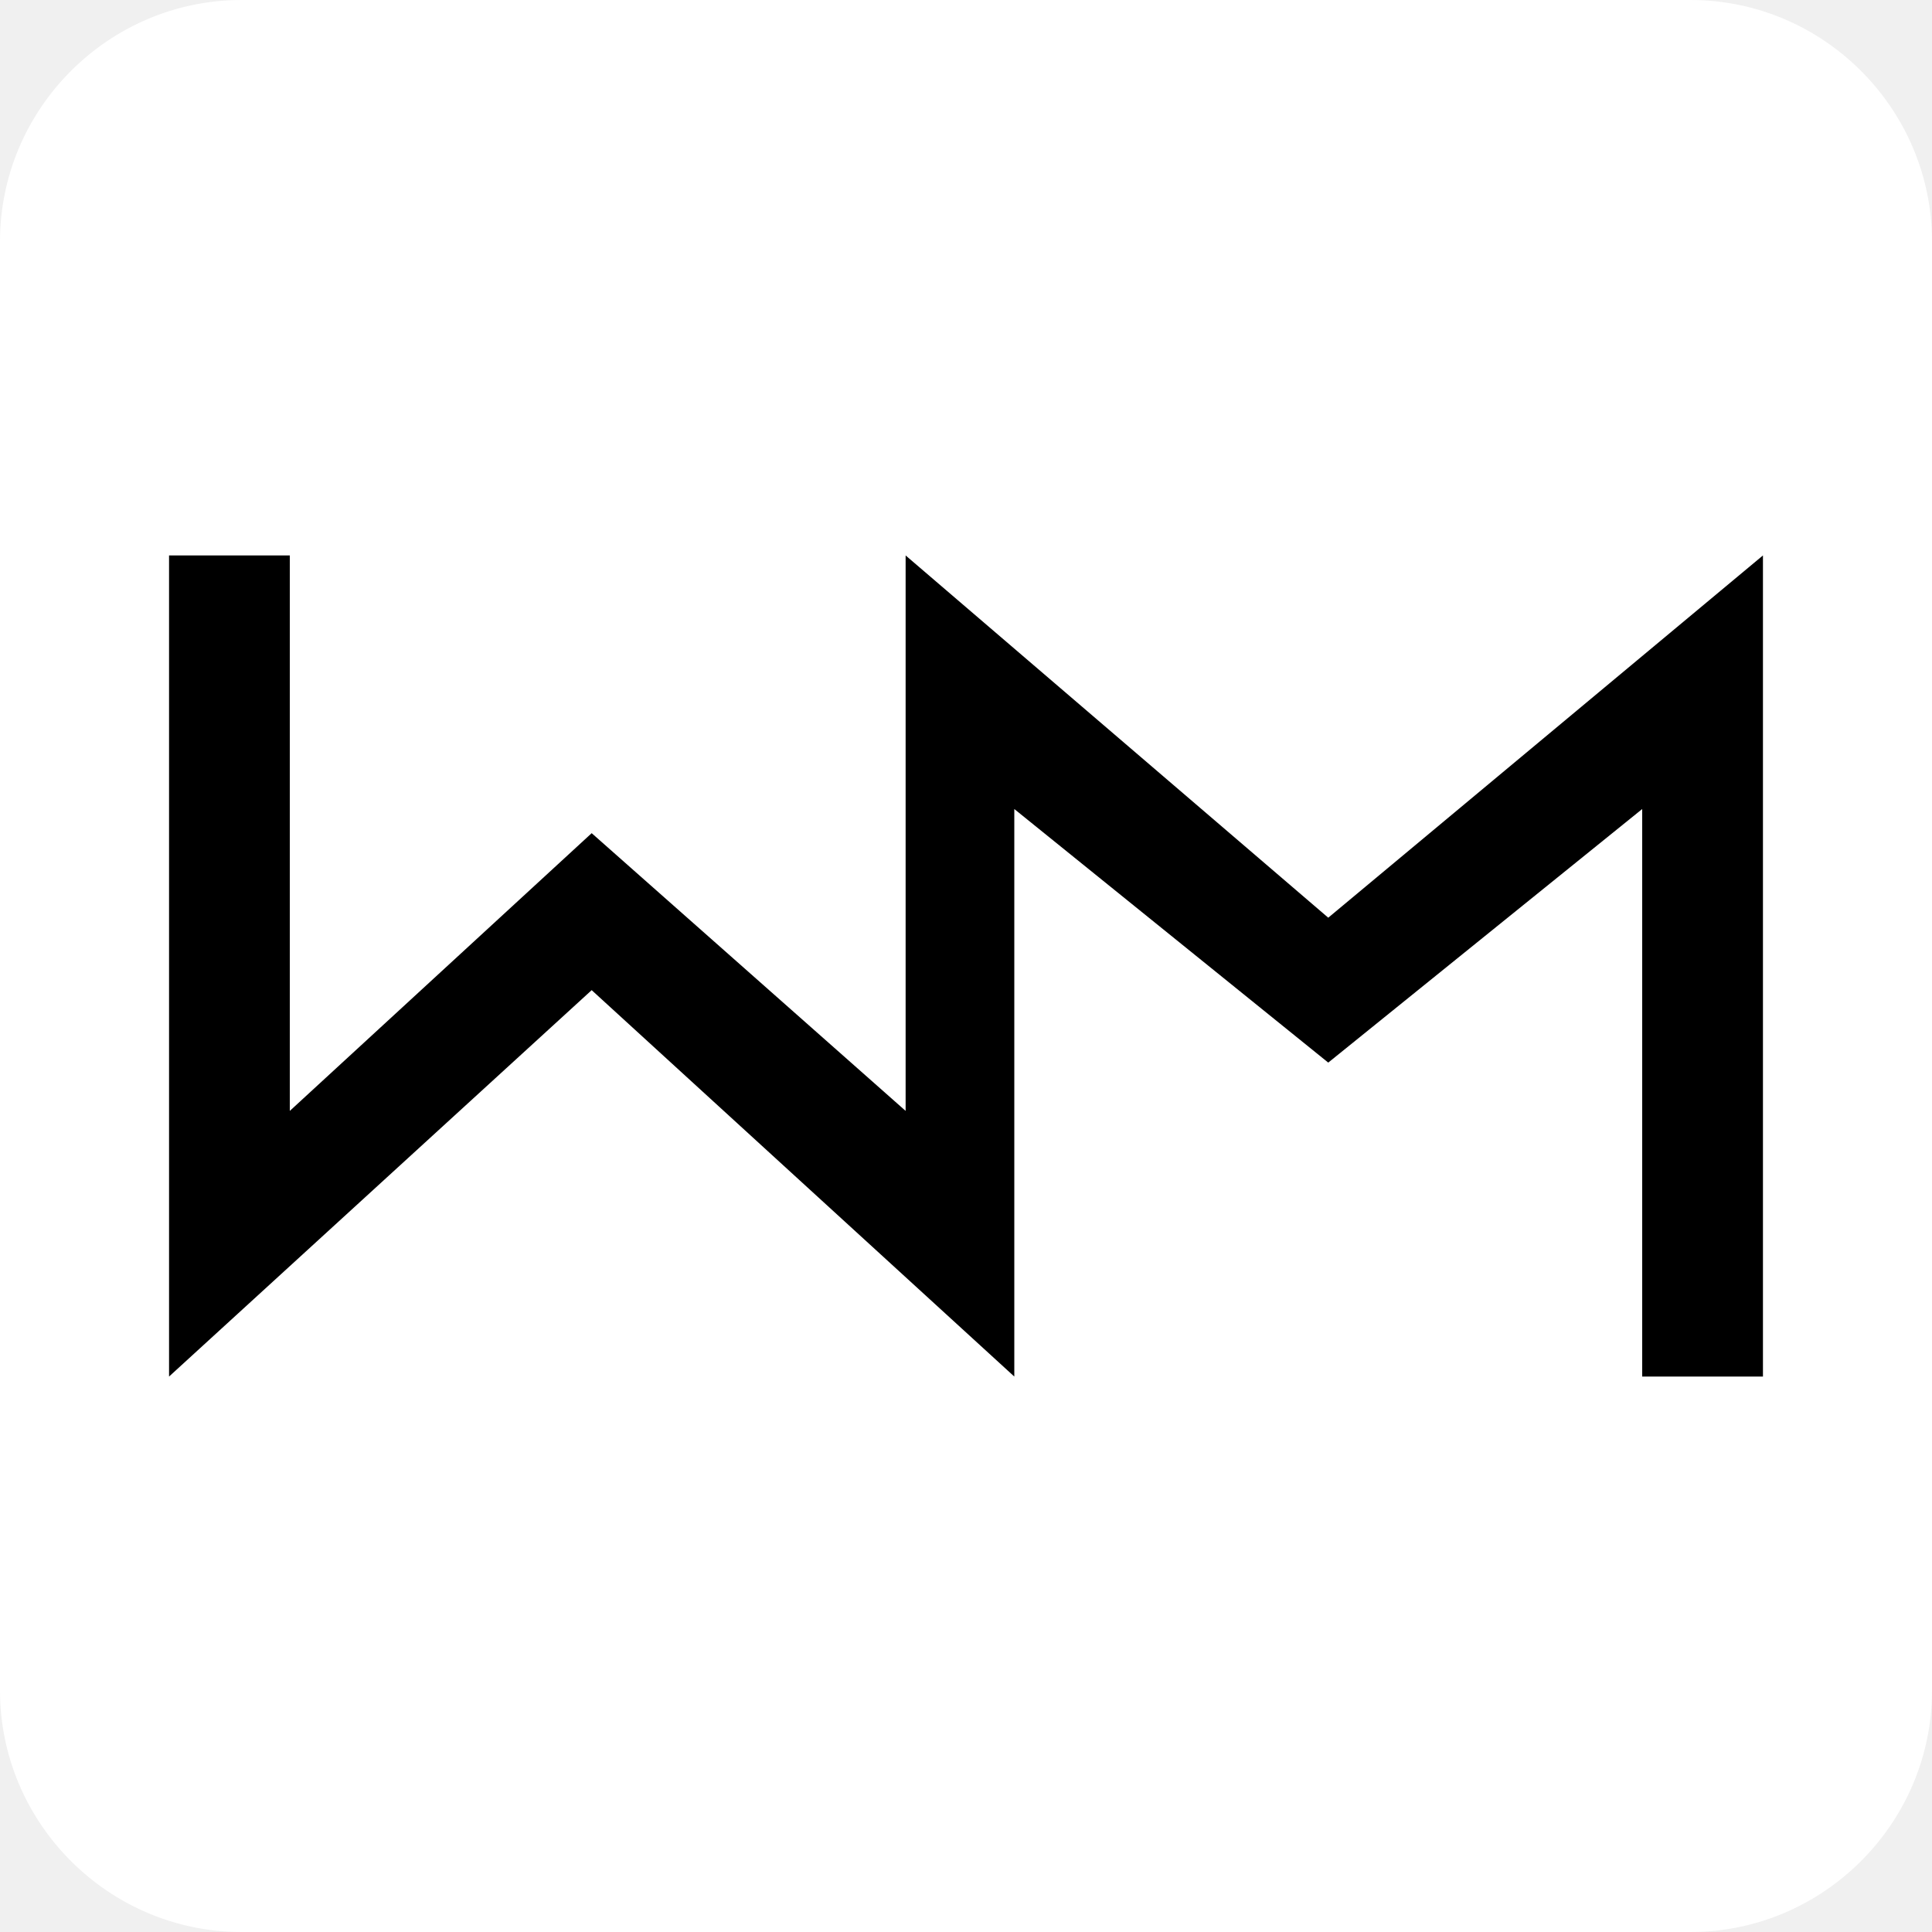
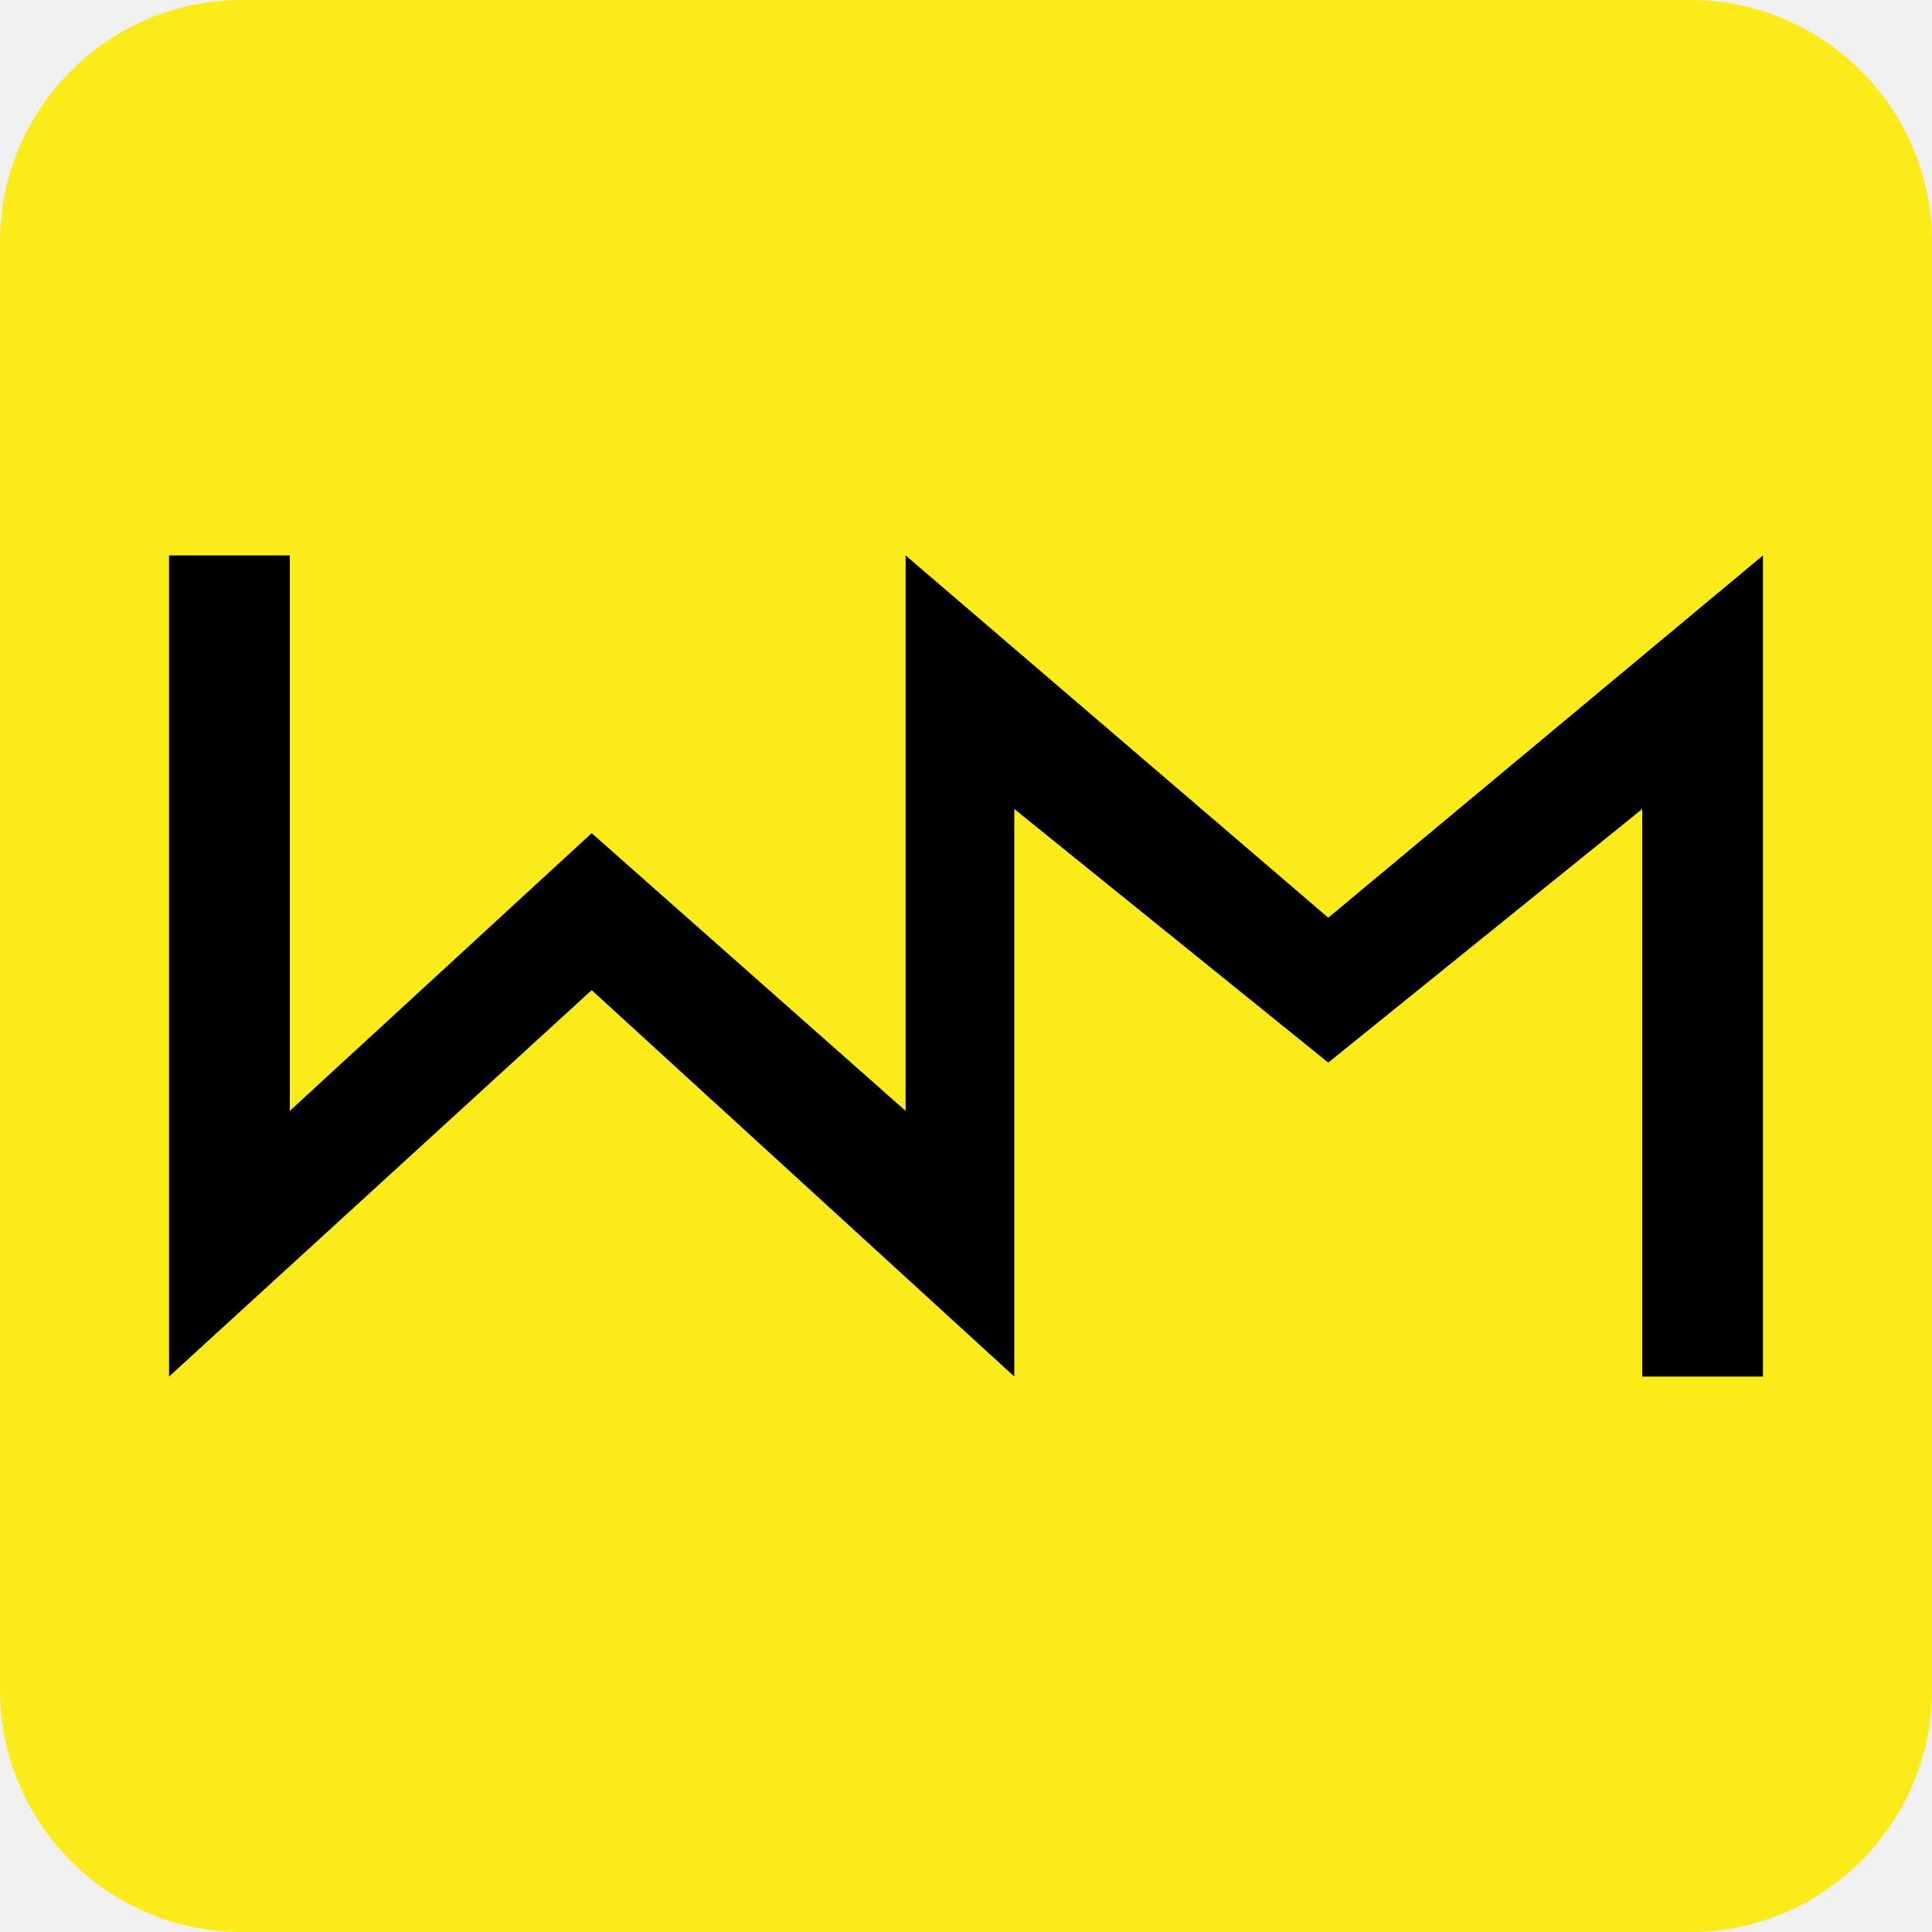
<svg xmlns="http://www.w3.org/2000/svg" version="1.1" id="Camada_1" x="0px" y="0px" viewBox="0 0 16 16" style="enable-background:new 0 0 16 16;" xml:space="preserve">
  <style type="text/css">
- 	.st0{fill:#FFFFFF;}
+ 	.st0{fill:#FBEB1B;}
</style>
  <path class="st0" d="M14,16H2c-1.1,0-2-0.9-2-2V2c0-1.1,0.9-2,2-2h12c1.1,0,2,0.9,2,2v12C16,15.1,15.1,16,14,16z" />
  <polygon points="11,7.6 7.5,4.6 7.5,9.2 4.9,6.9 2.4,9.2 2.4,4.6 1.4,4.6 1.4,11.4 4.9,8.2 8.4,11.4 8.4,6.7 11,8.8 13.6,6.7   13.6,11.4 14.6,11.4 14.6,4.6 " />
</svg>
